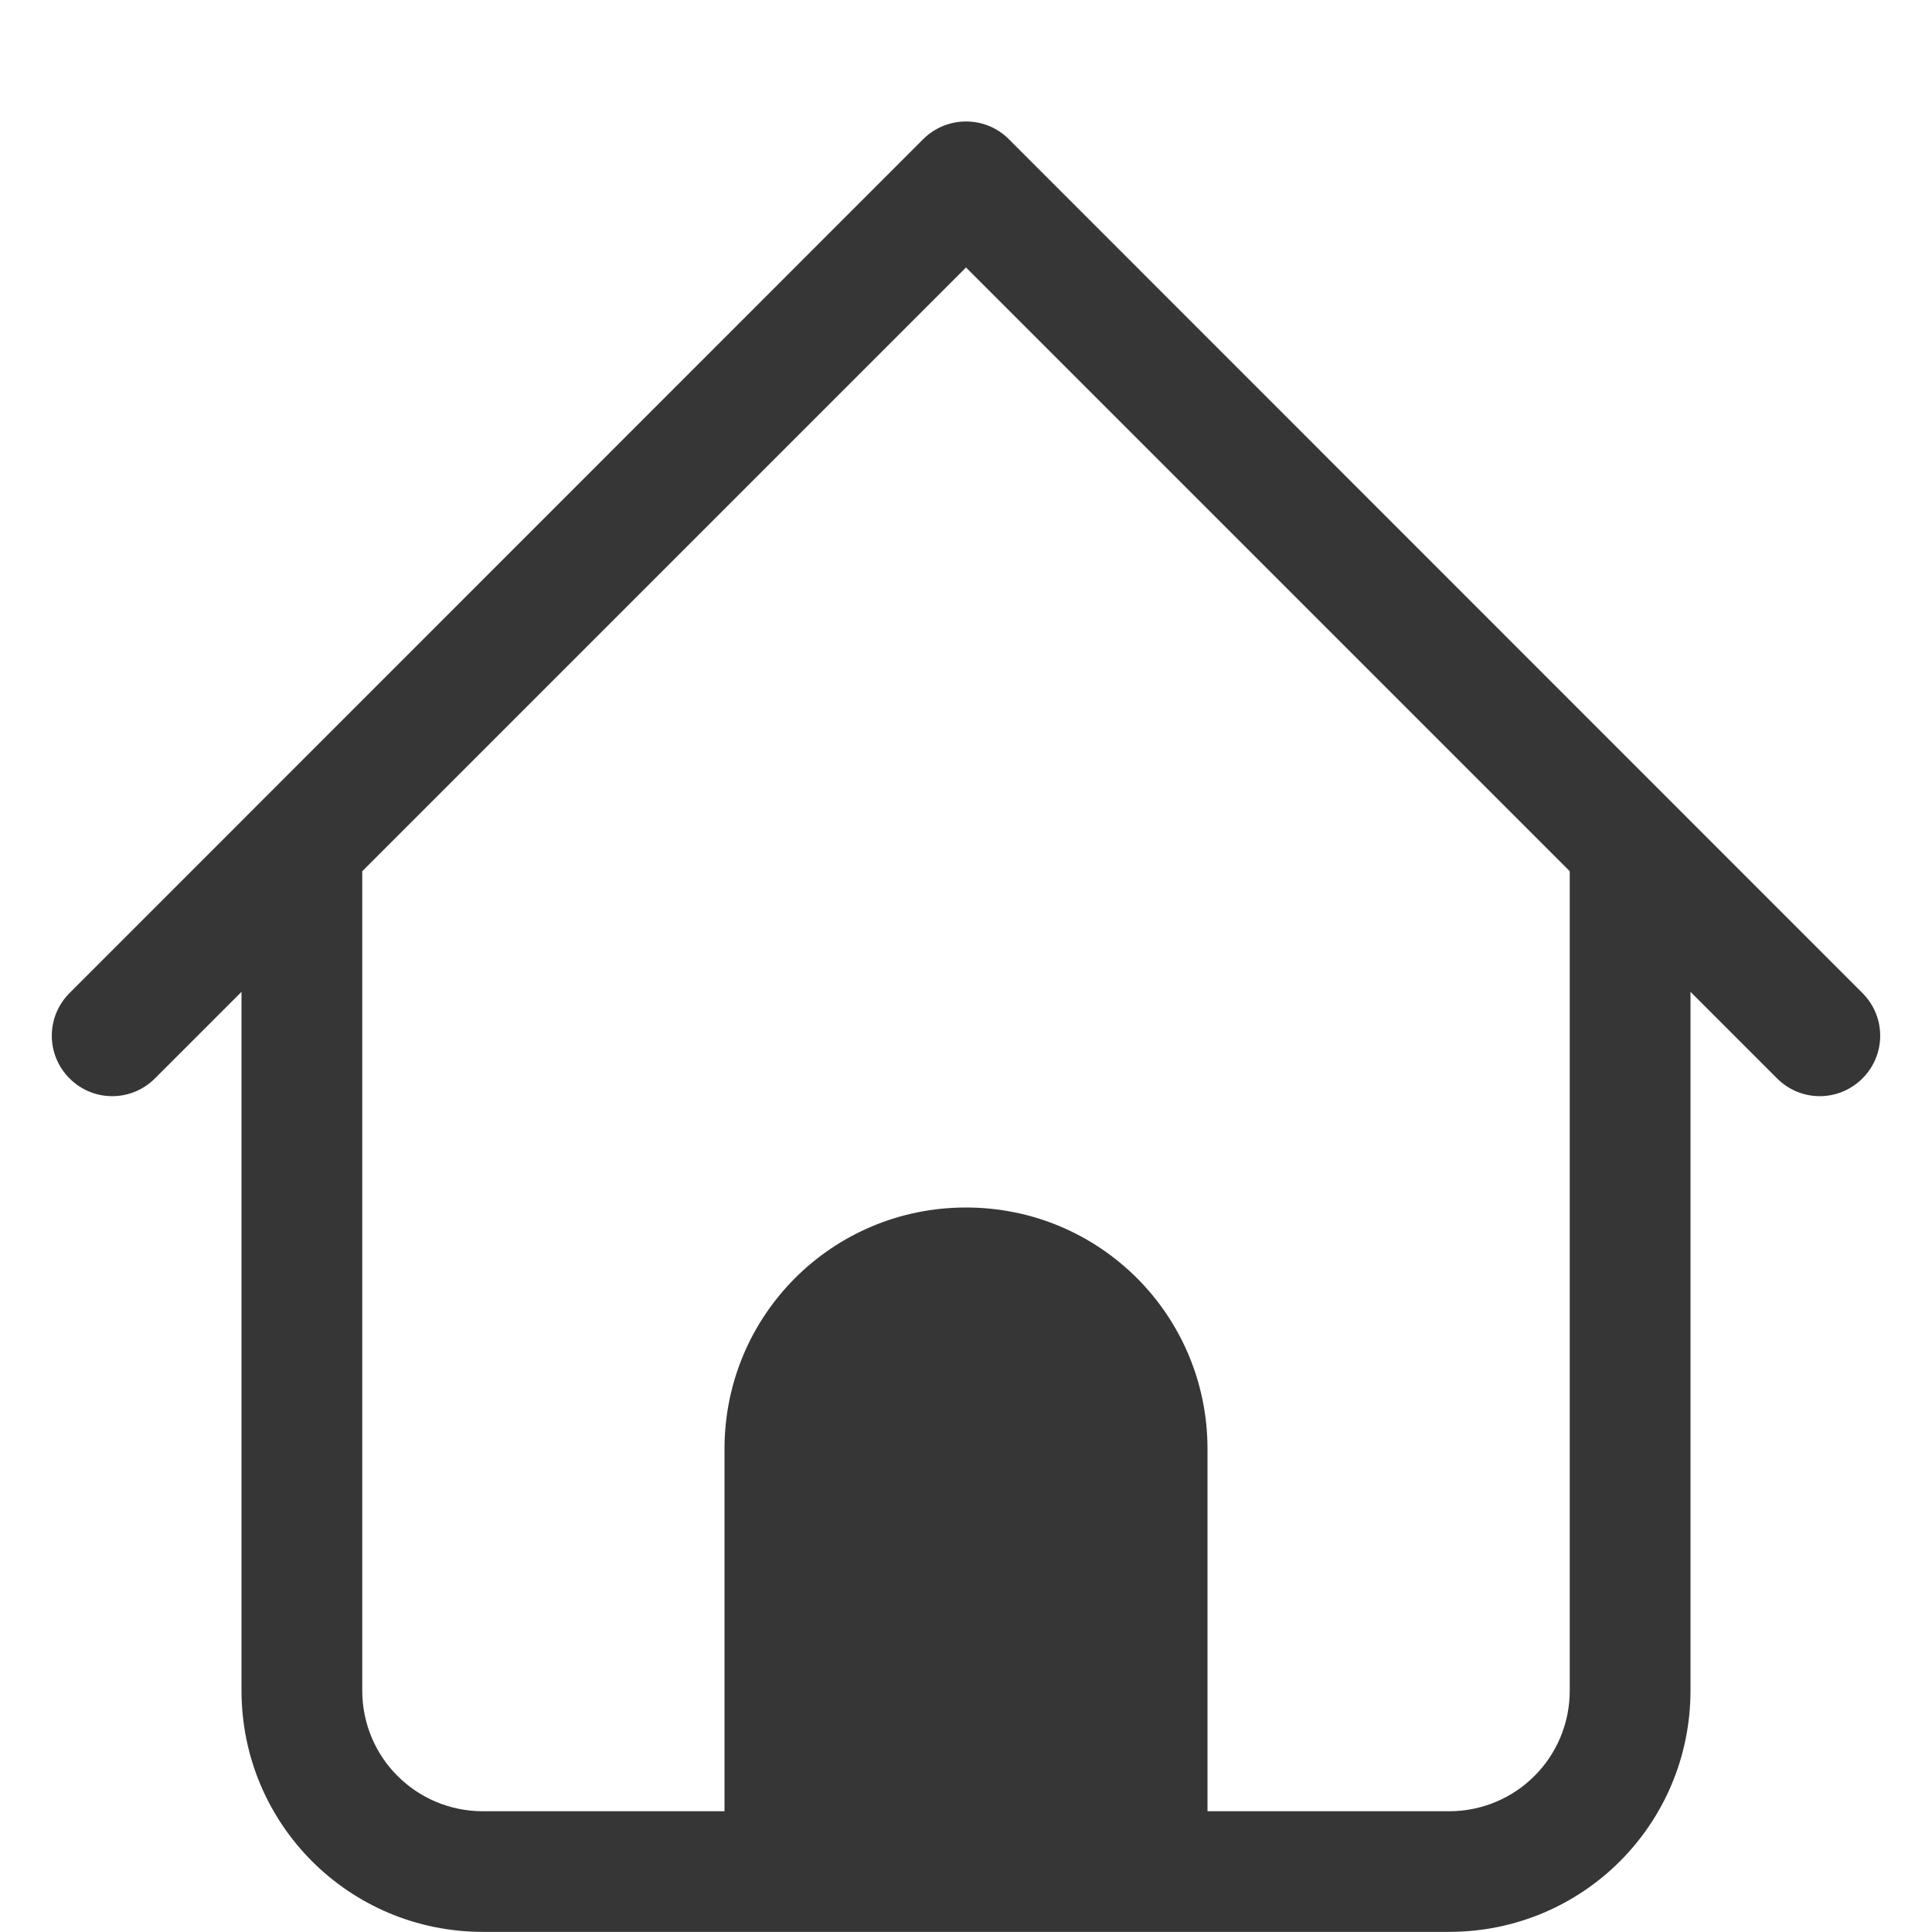
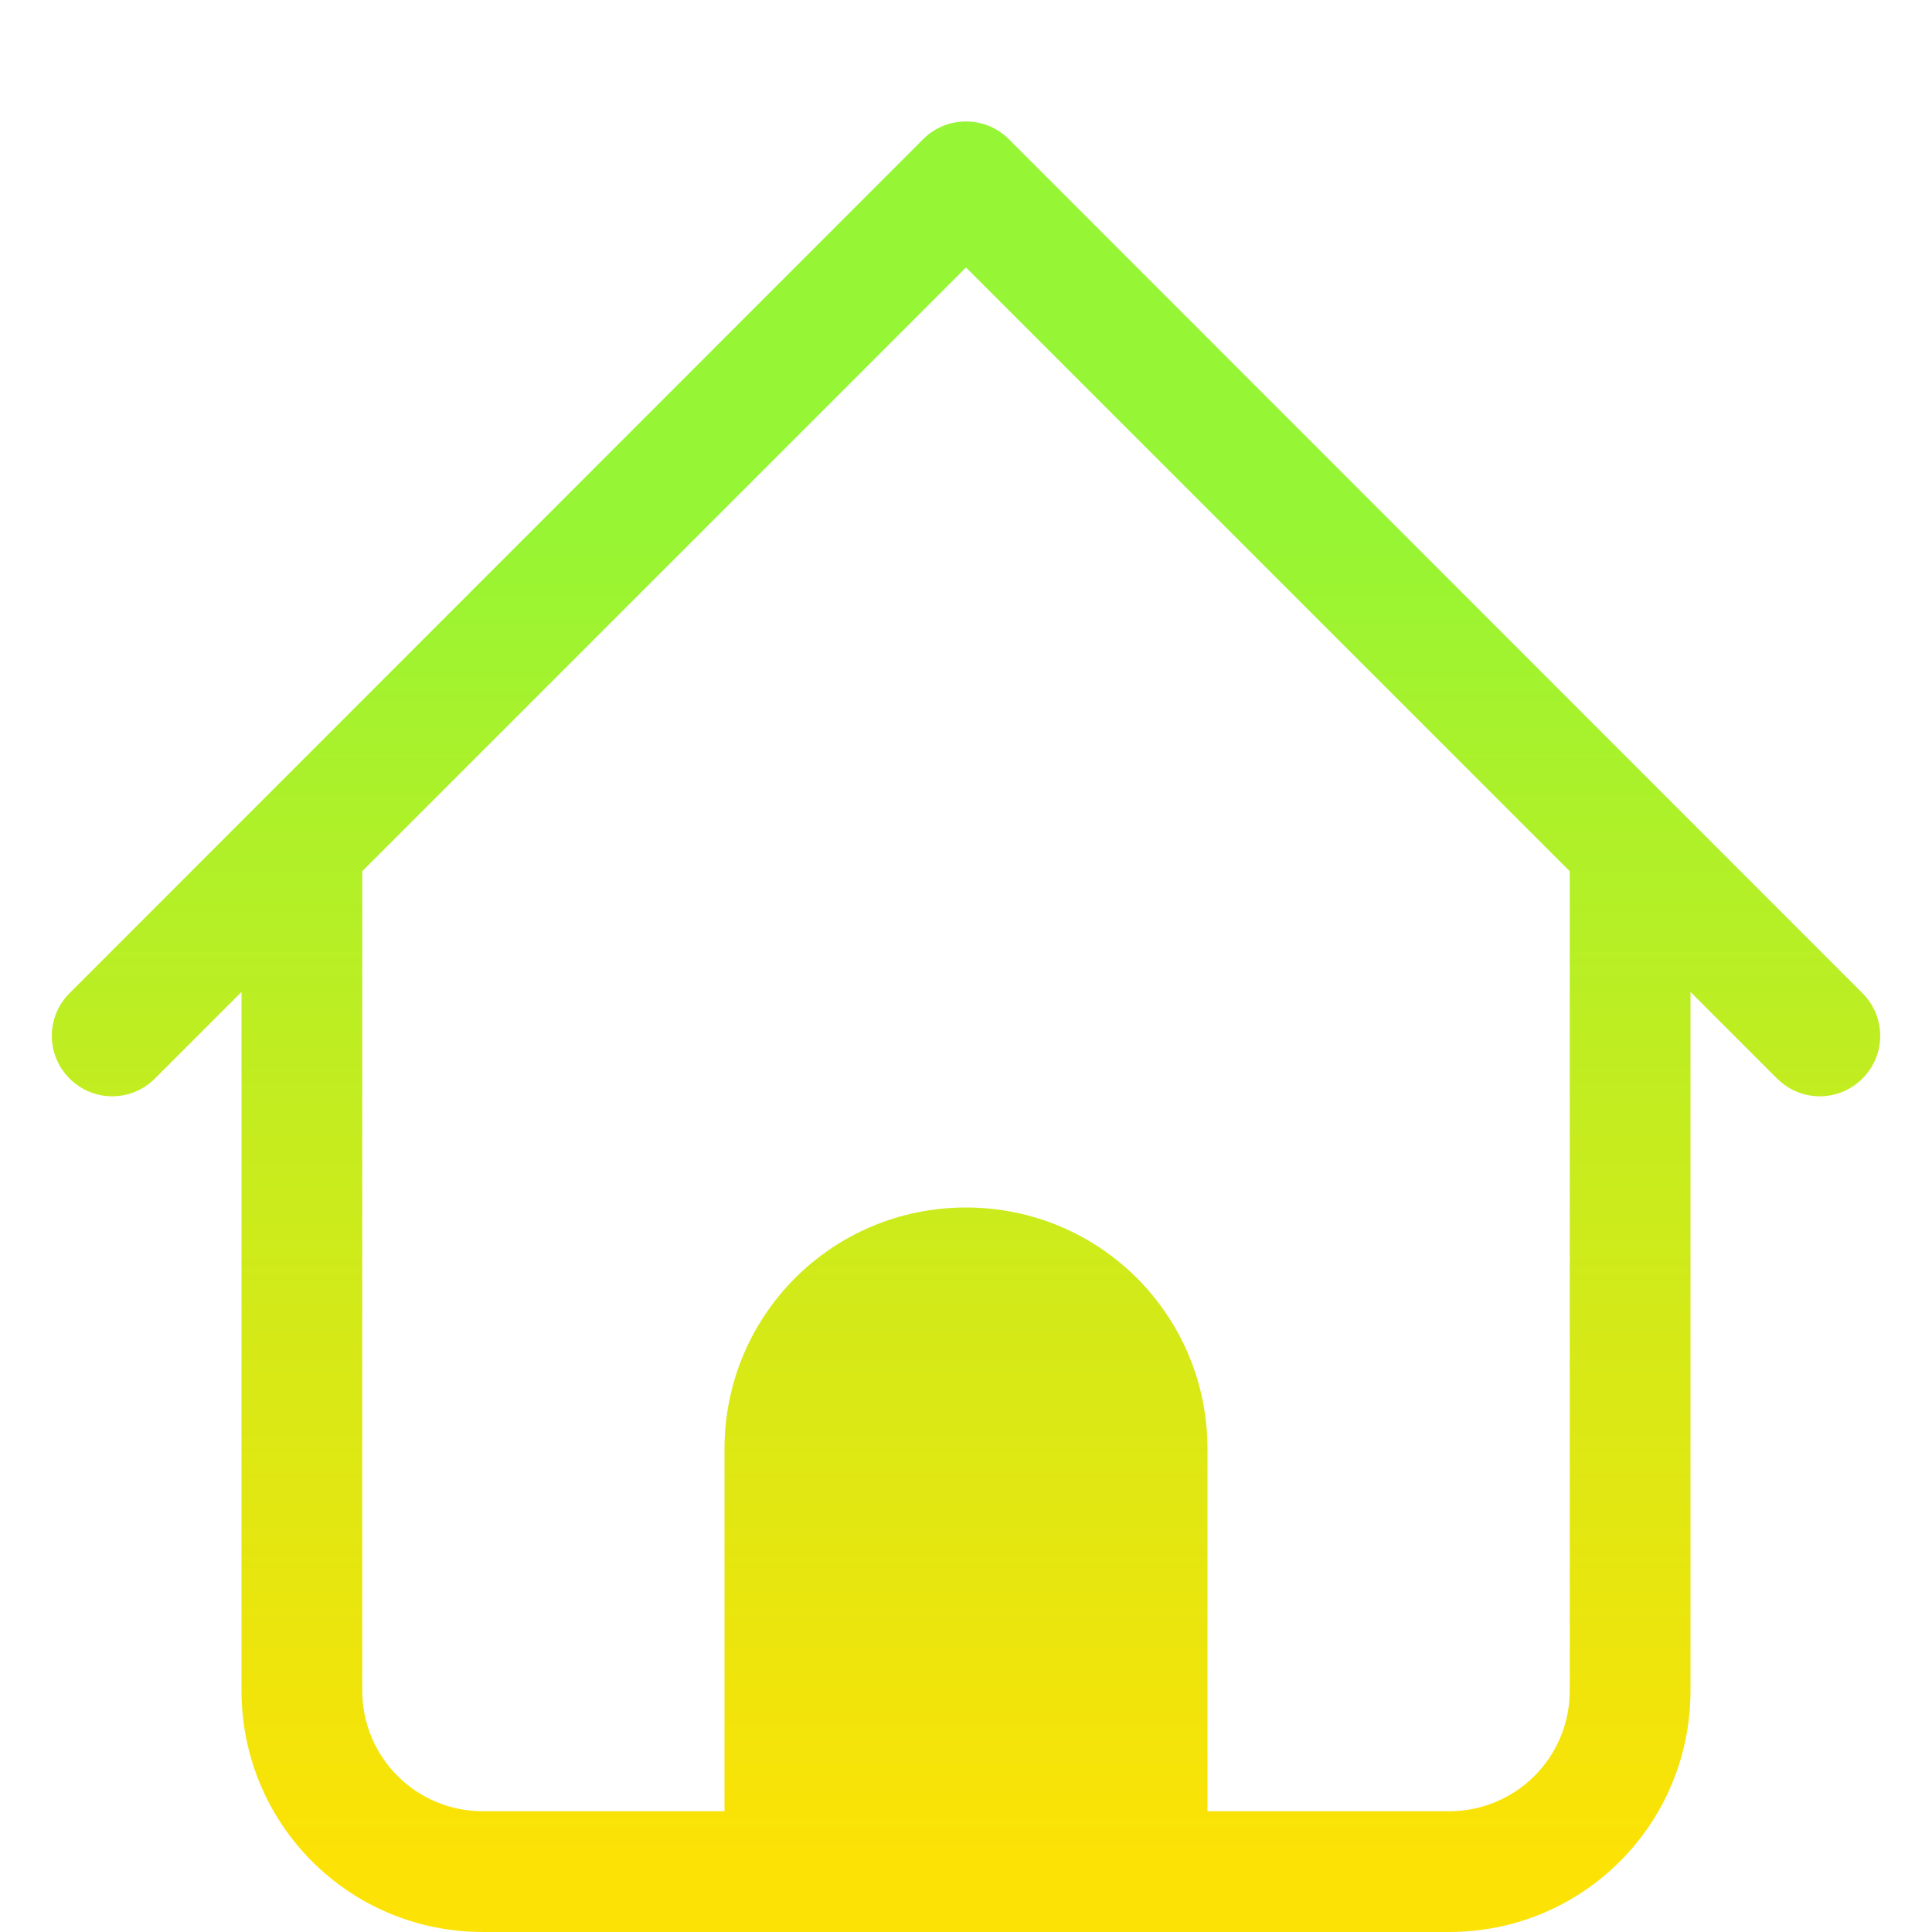
- <svg xmlns="http://www.w3.org/2000/svg" width="16" height="16" version="1.1">
-   <defs>
+ <svg xmlns="http://www.w3.org/2000/svg" xmlns:xlink="http://www.w3.org/1999/xlink" width="16" height="16" version="1.1" id="svg7">
+   <defs id="defs3">
+     <linearGradient id="linearGradient1018">
+       <stop style="stop-color:#96f534;stop-opacity:1" offset="0" id="stop1014" />
+       <stop style="stop-color:#fde205;stop-opacity:1" offset="1" id="stop1016" />
+     </linearGradient>
    <style id="current-color-scheme" type="text/css">.ColorScheme-Text { color:#363636; }</style>
+     <linearGradient id="linearGradient24503" x1="151.6" x2="131.86" y1="31.521" y2="54.036" gradientUnits="userSpaceOnUse" xlink:href="#linearGradient24501" />
+     <linearGradient id="linearGradient24501">
+       <stop stop-color="#12c9e5" offset="0" id="stop19" />
+       <stop stop-color="#3696e3" offset=".074" id="stop21" />
+       <stop stop-color="#8822d6" offset="1" id="stop23" />
+     </linearGradient>
+     <linearGradient id="linearGradient12187" x1="145.33" x2="131.24" y1="23.864" y2="40.155" gradientUnits="userSpaceOnUse" xlink:href="#linearGradient12185" />
+     <linearGradient id="linearGradient12185">
+       <stop stop-color="#05fdf5" offset="0" id="stop26" />
+       <stop stop-color="#22c2f8" offset=".169" id="stop28" />
+       <stop stop-color="#428afc" offset="1" id="stop30" />
+     </linearGradient>
+     <linearGradient id="linearGradient1876" x1="131.53" x2="135.93" y1="13.6" y2="25.701" gradientUnits="userSpaceOnUse" xlink:href="#linearGradient1874" />
+     <linearGradient id="linearGradient1874">
+       <stop stop-color="#95fcfb" offset="0" id="stop33" />
+       <stop stop-color="#09f5ca" offset="1" id="stop35" />
+     </linearGradient>
+     <linearGradient id="linearGradient62740" x1="29.771" x2="34.056" y1="14.458" y2="8.023" gradientTransform="translate(1.006e-4,0.083319)" gradientUnits="userSpaceOnUse" xlink:href="#linearGradient62782" />
+     <linearGradient id="linearGradient62782">
+       <stop stop-color="#fdf305" offset="0" id="stop14" />
+       <stop stop-color="#febc1e" offset="1" id="stop16" />
+     </linearGradient>
+     <linearGradient id="linearGradient73102" x1="29.994" x2="34.295" y1="14.563" y2="11.17" gradientTransform="translate(1.006e-4,0.083319)" gradientUnits="userSpaceOnUse" xlink:href="#linearGradient73100" />
+     <linearGradient id="linearGradient73100">
+       <stop stop-color="#eed097" offset="0" id="stop7" />
+       <stop stop-color="#f59e75" offset=".31" id="stop9" />
+       <stop stop-color="#fe5b4e" offset="1" id="stop11" />
+     </linearGradient>
+     <linearGradient id="linearGradient88292" x1="34.223" x2="33.578" y1="14.526" y2="18.113" gradientTransform="translate(1.006e-4,0.083319)" gradientUnits="userSpaceOnUse" xlink:href="#linearGradient88290" />
+     <linearGradient id="linearGradient88290">
+       <stop stop-color="#fc0360" offset="0" id="stop2" />
+       <stop stop-color="#fb89b9" offset="1" id="stop4" />
+     </linearGradient>
+     <linearGradient xlink:href="#linearGradient1018" id="linearGradient1020" x1="8" y1="4.246" x2="8" y2="15.43" gradientUnits="userSpaceOnUse" />
+     <linearGradient id="linearGradient1870" x1="-236.4" x2="-203.3" y1="23.104" y2="3.997" gradientUnits="userSpaceOnUse">
+       <stop stop-color="#96f534" offset="0" id="stop2-3" />
+       <stop stop-color="#01a1fd" stop-opacity="0" offset="1" id="stop4-6" />
+     </linearGradient>
+     <linearGradient id="linearGradient13611" x1="-229.79" x2="-189.78" y1="59.311" y2="41.666" gradientUnits="userSpaceOnUse">
+       <stop stop-color="#b648fe" offset="0" id="stop7-7" />
+       <stop stop-color="#02a0fd" offset="1" id="stop9-5" />
+     </linearGradient>
+     <linearGradient id="linearGradient64678" x1="-228.95" x2="-189.78" y1="23.361" y2="41.666" gradientUnits="userSpaceOnUse">
+       <stop stop-color="#96f534" offset="0" id="stop22" />
+       <stop stop-color="#0a9cfd" offset="1" id="stop24" />
+     </linearGradient>
+     <linearGradient id="linearGradient22984" x1="-142.07" x2="-124.57" y1="-209.74" y2="-209.74" gradientUnits="userSpaceOnUse">
+       <stop stop-color="#d737ee" offset="0" id="stop12" />
+       <stop stop-color="#b548fe" offset="1" id="stop14-3" />
+     </linearGradient>
+     <linearGradient id="linearGradient88405" x1="-200.99" x2="-218.49" y1="-159.57" y2="-159.57" gradientUnits="userSpaceOnUse">
+       <stop stop-color="#fa533e" offset="0" id="stop27" />
+       <stop stop-color="#fde205" offset="1" id="stop29" />
+     </linearGradient>
+     <linearGradient id="linearGradient108774" x1="-233.14" x2="-217.94" y1="-174.76" y2="-159.57" gradientUnits="userSpaceOnUse">
+       <stop stop-color="#fbb104" offset="0" id="stop32" />
+       <stop stop-color="#fbe106" stop-opacity="0" offset="1" id="stop34" />
+     </linearGradient>
+     <linearGradient id="linearGradient46849" x1="-218.49" x2="-183.49" y1="-150.82" y2="-150.82" gradientUnits="userSpaceOnUse">
+       <stop stop-color="#fde105" offset="0" id="stop17" />
+       <stop stop-color="#95f534" offset="1" id="stop19-5" />
+     </linearGradient>
  </defs>
-   <path class="ColorScheme-Text" d="m8 1.006c-0.128 0-0.256 0.049-0.354 0.146l-7.07 7.072c-0.196 0.196-0.196 0.511 0 0.707s0.511 0.196 0.707 0l0.717-0.717v5.785c0 1.108 0.892 2 2 2h8c1.108 0 2-0.892 2-2v-5.785l0.717 0.717c0.196 0.196 0.511 0.196 0.707 0s0.196-0.511 0-0.707l-7.07-7.072c-0.098-0.098-0.226-0.146-0.354-0.146zm0 1.209 5 5v6.785c0 0.554-0.446 1-1 1h-2v-3c0-1.108-0.892-2-2-2s-2 0.892-2 2v3h-2c-0.554 0-1-0.446-1-1v-6.785z" fill="currentColor" />
+   <path class="ColorScheme-Text" d="m -11.03,1.006 c -0.128,0 -0.256,0.049 -0.354,0.146 l -7.07,7.072 c -0.196,0.196 -0.196,0.511 0,0.707 0.196,0.196 0.511,0.196 0.707,0 l 0.717,-0.717 v 5.785 c 0,1.108 0.892,2 2,2 h 8 c 1.108,0 2,-0.892 2,-2 v -5.785 l 0.717,0.717 c 0.196,0.196 0.511,0.196 0.707,0 0.196,-0.196 0.196,-0.511 0,-0.707 l -7.07,-7.072 c -0.098,-0.098 -0.226,-0.146 -0.354,-0.146 z m 0,1.209 5,5 v 6.785 c 0,0.554 -0.446,1 -1,1 h -2 v -3 c 0,-1.108 -0.892,-2 -2,-2 -1.108,0 -2,0.892 -2,2 v 3 h -2 c -0.554,0 -1,-0.446 -1,-1 V 7.215 Z" fill="currentColor" id="path5" />
+   <path id="path857" style="fill-opacity:1;fill:url(#linearGradient1020)" class="ColorScheme-Text" d="M 8 1.006 C 7.872 1.006 7.744 1.054 7.646 1.152 L 0.576 8.225 C 0.38 8.42 0.38 8.736 0.576 8.932 C 0.772 9.128 1.087 9.128 1.283 8.932 L 2 8.215 L 2 14 C 2 15.108 2.892 16 4 16 L 12 16 C 13.108 16 14 15.108 14 14 L 14 8.215 L 14.717 8.932 C 14.913 9.128 15.228 9.128 15.424 8.932 C 15.62 8.736 15.62 8.42 15.424 8.225 L 8.354 1.152 C 8.256 1.054 8.128 1.006 8 1.006 z M 8 2.215 L 13 7.215 L 13 14 C 13 14.554 12.554 15 12 15 L 10 15 L 10 12 C 10 10.892 9.108 10 8 10 C 6.892 10 6 10.892 6 12 L 6 15 L 4 15 C 3.446 15 3 14.554 3 14 L 3 7.215 L 8 2.215 z " />
</svg>
